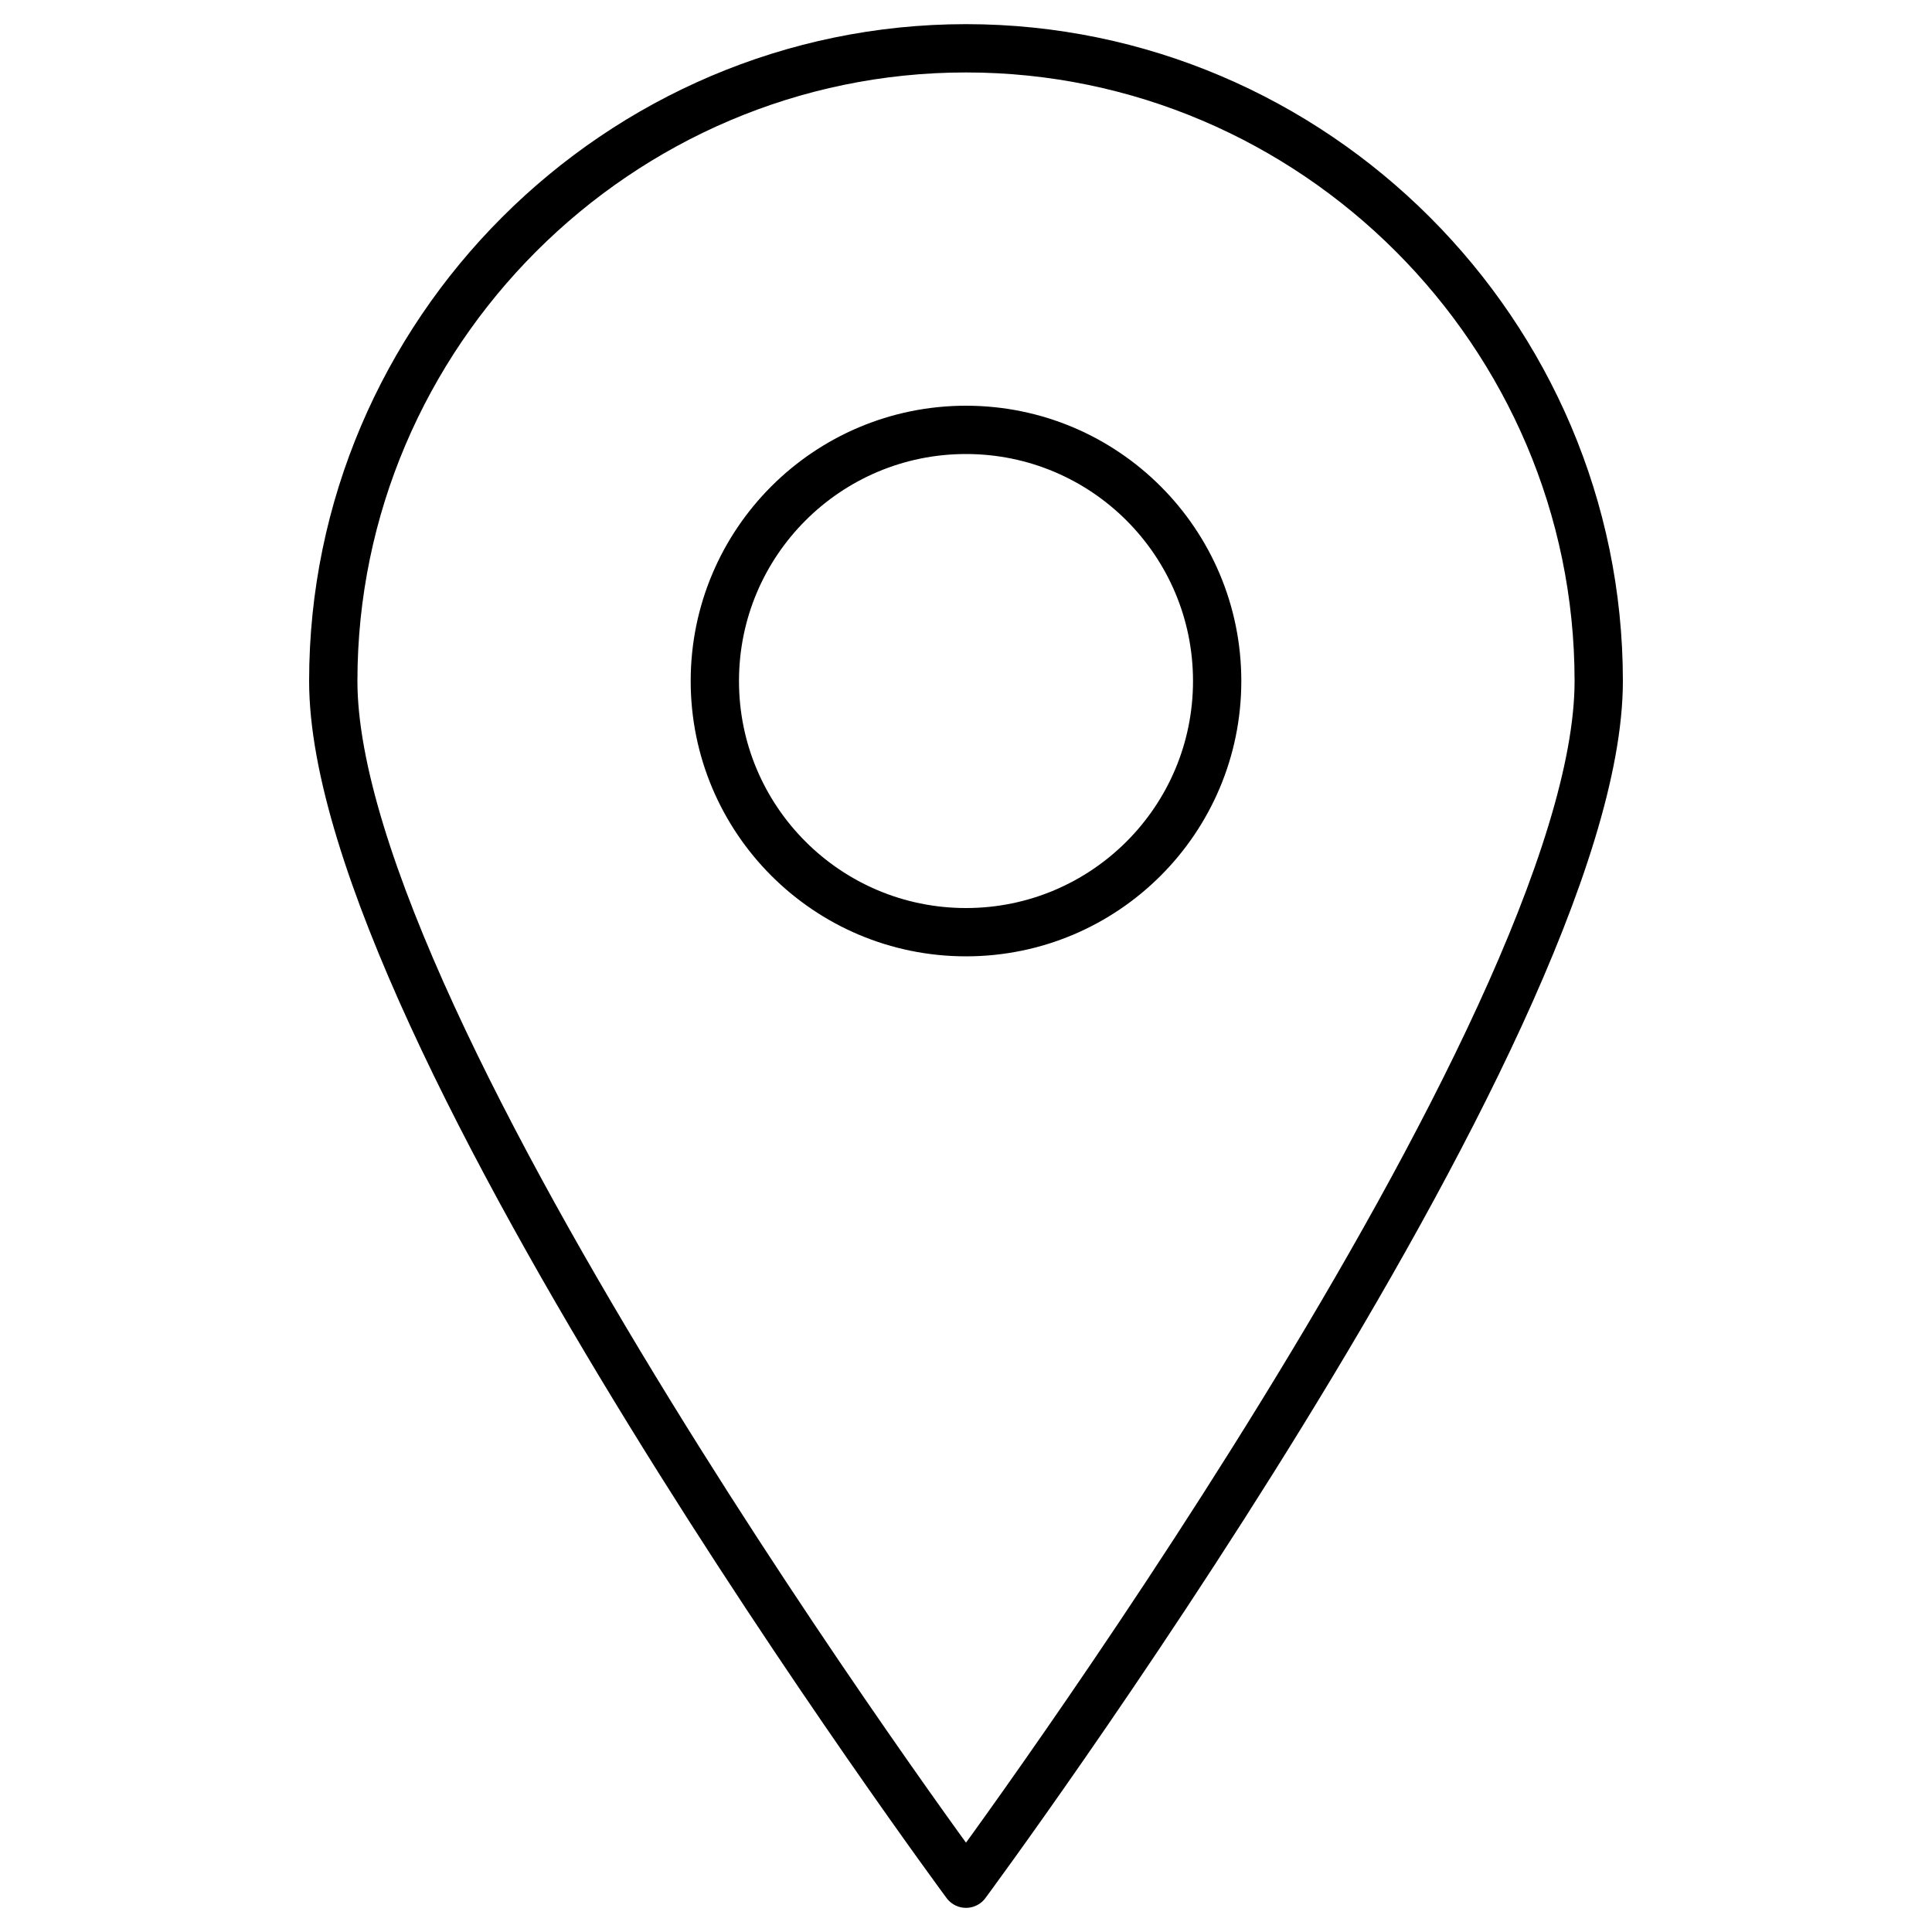
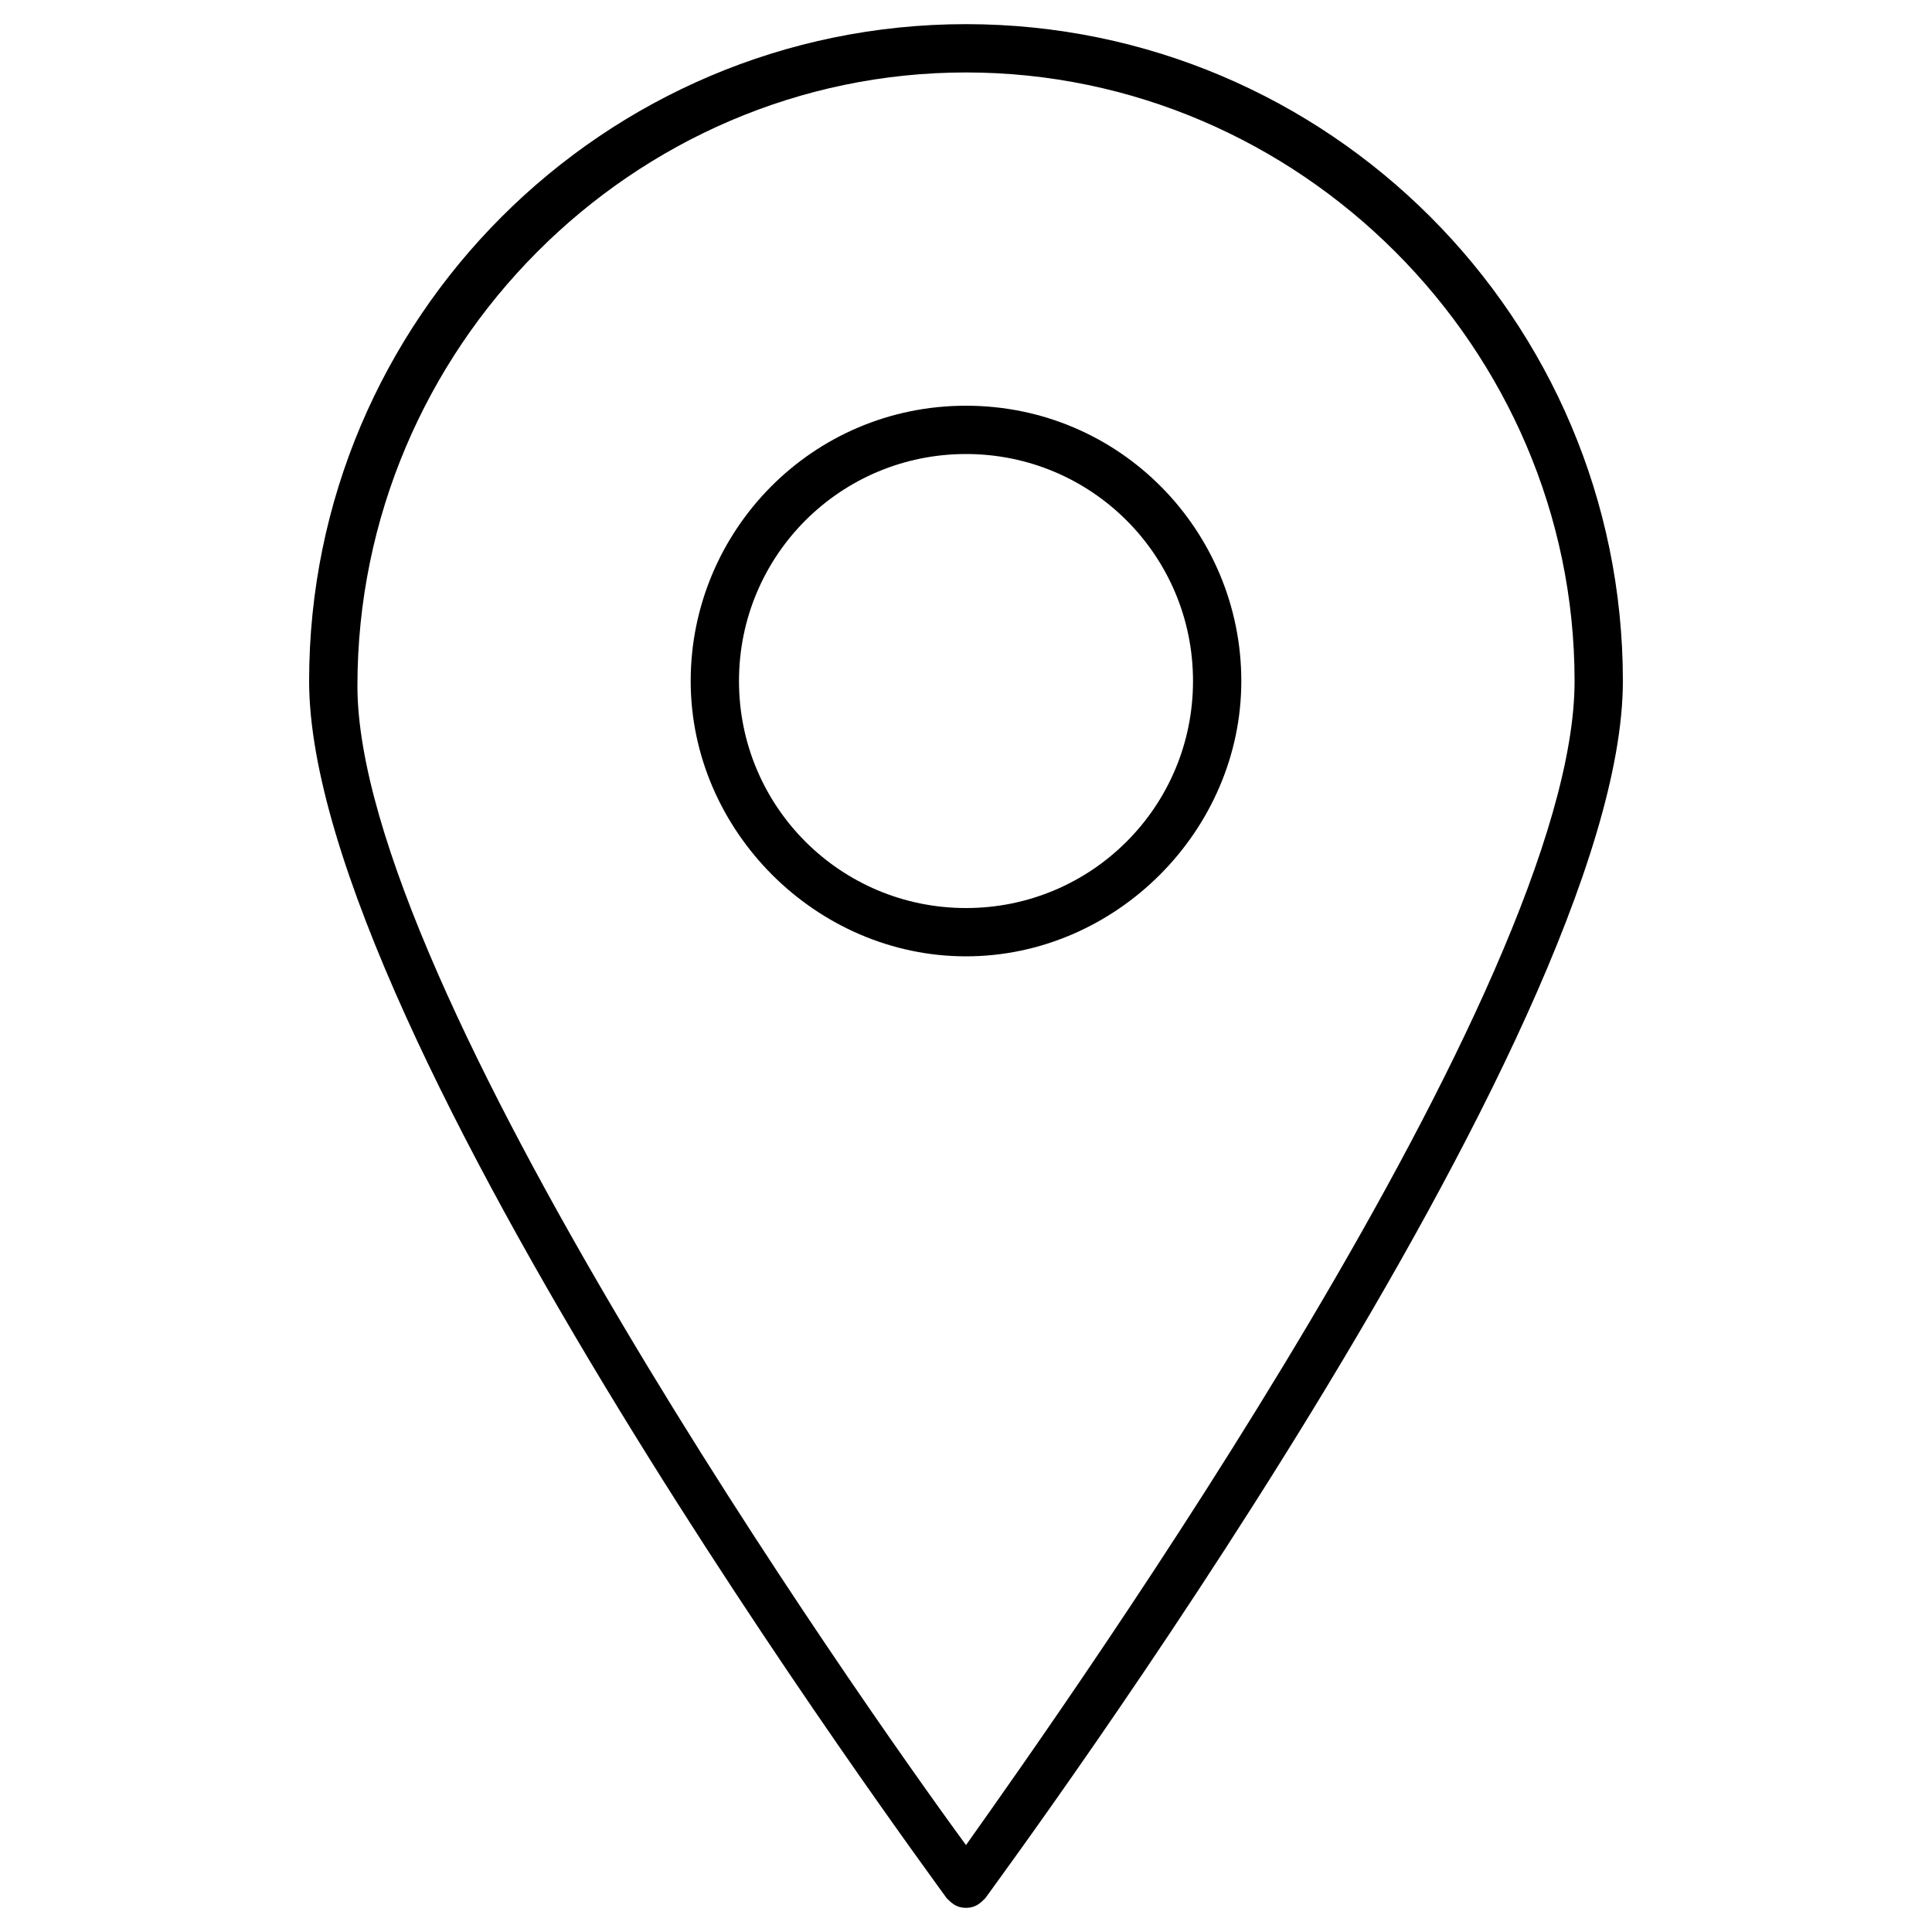
- <svg xmlns="http://www.w3.org/2000/svg" version="1.1" id="Layer_1" x="0px" y="0px" viewBox="0 0 40 40" enable-background="new 0 0 40 40" xml:space="preserve">
+ <svg xmlns="http://www.w3.org/2000/svg" version="1.1" id="Layer_1" x="0px" y="0px" viewBox="0 0 40 40" style="enable-background:new 0 0 40 40;" xml:space="preserve">
  <g>
-     <path fill="none" stroke="#000000" stroke-linecap="round" stroke-linejoin="round" stroke-miterlimit="10" d="M33.1,14.1   C33.1,21.3,20,39,20,39S6.9,21.3,6.9,14.1C6.9,6.9,12.8,1,20,1S33.1,6.9,33.1,14.1z" />
-     <circle fill="none" stroke="#000000" stroke-linecap="round" stroke-linejoin="round" stroke-miterlimit="10" cx="20" cy="14.1" r="5.2" />
+     <path d="M20,0.5c-7.5,0-13.6,6.1-13.6,13.6c0,7.3,12.7,24.5,13.2,25.2c0.1,0.1,0.2,0.2,0.4,0.2s0.3-0.1,0.4-0.2   c0.5-0.7,13.2-17.9,13.2-25.2C33.6,6.6,27.5,0.5,20,0.5z M20,38.2c-2.2-3-12.6-17.8-12.6-24C7.4,7.2,13.1,1.5,20,1.5   s12.6,5.7,12.6,12.6C32.6,20.4,22.2,35.1,20,38.2z" />
+     <path d="M20,8.4c-3.2,0-5.7,2.6-5.7,5.7s2.6,5.7,5.7,5.7s5.7-2.6,5.7-5.7S23.2,8.4,20,8.4z M20,18.8c-2.6,0-4.7-2.1-4.7-4.7   s2.1-4.7,4.7-4.7s4.7,2.1,4.7,4.7S22.6,18.8,20,18.8z" />
  </g>
</svg>
